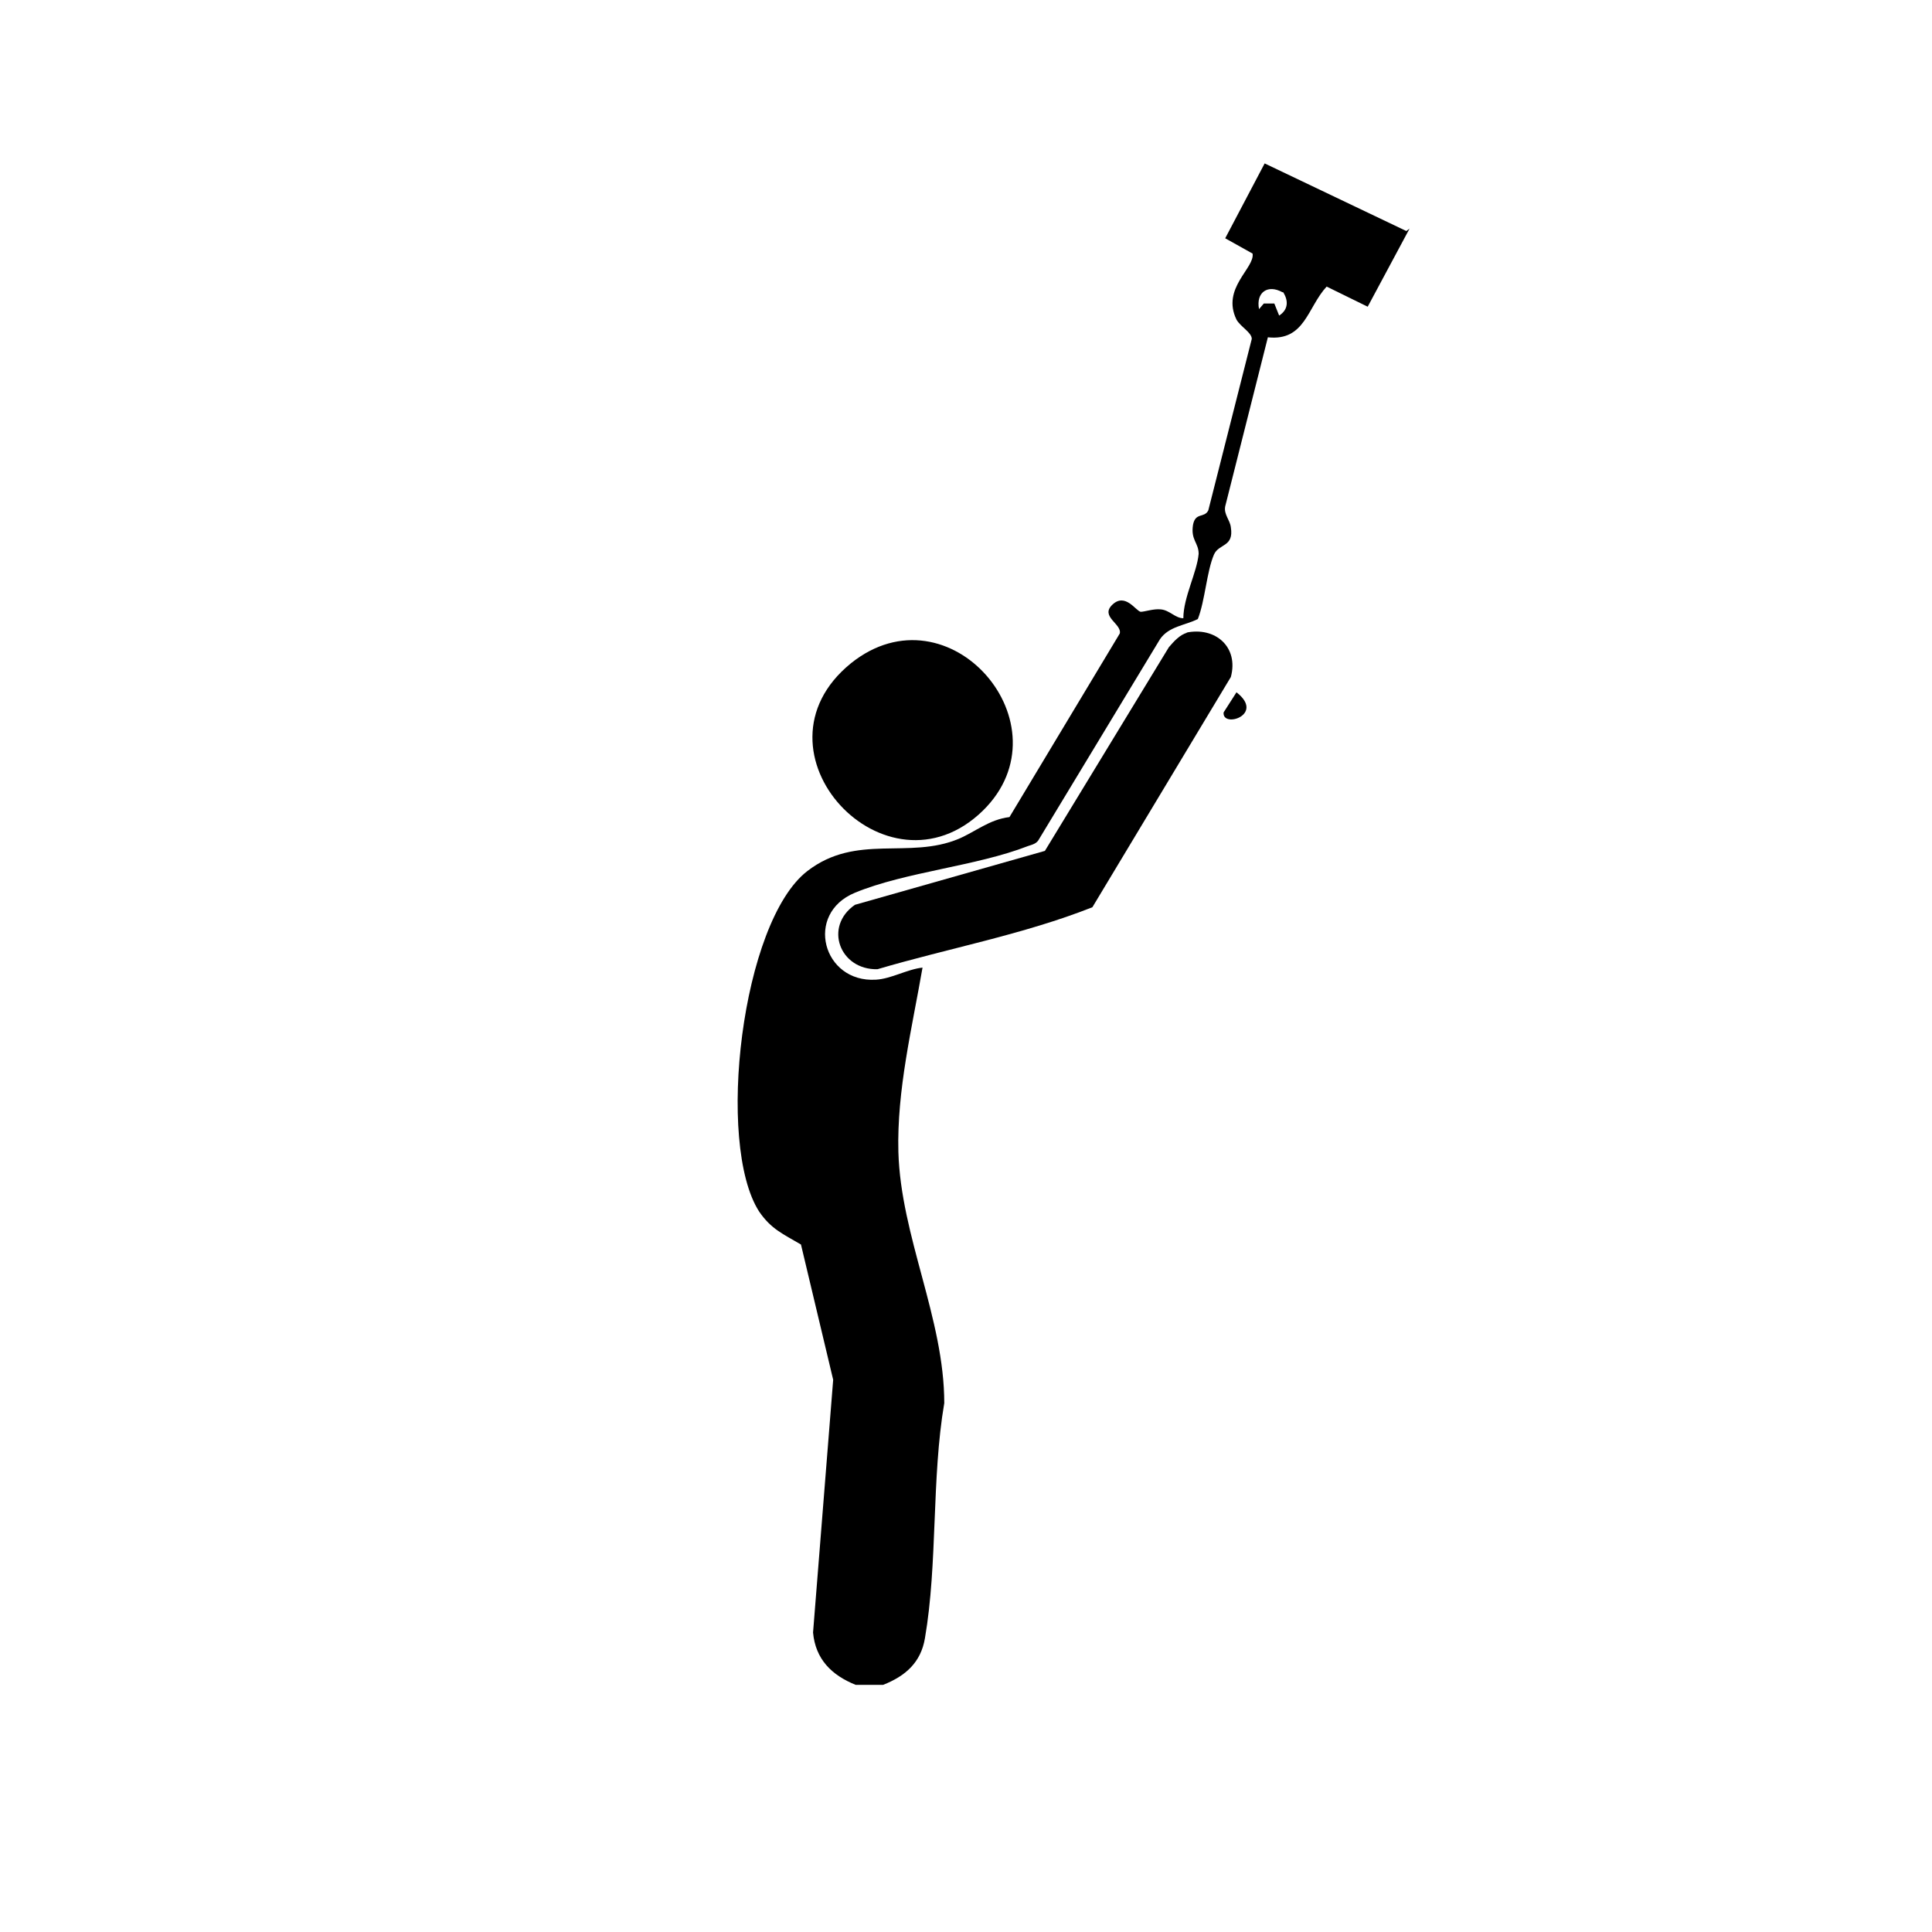
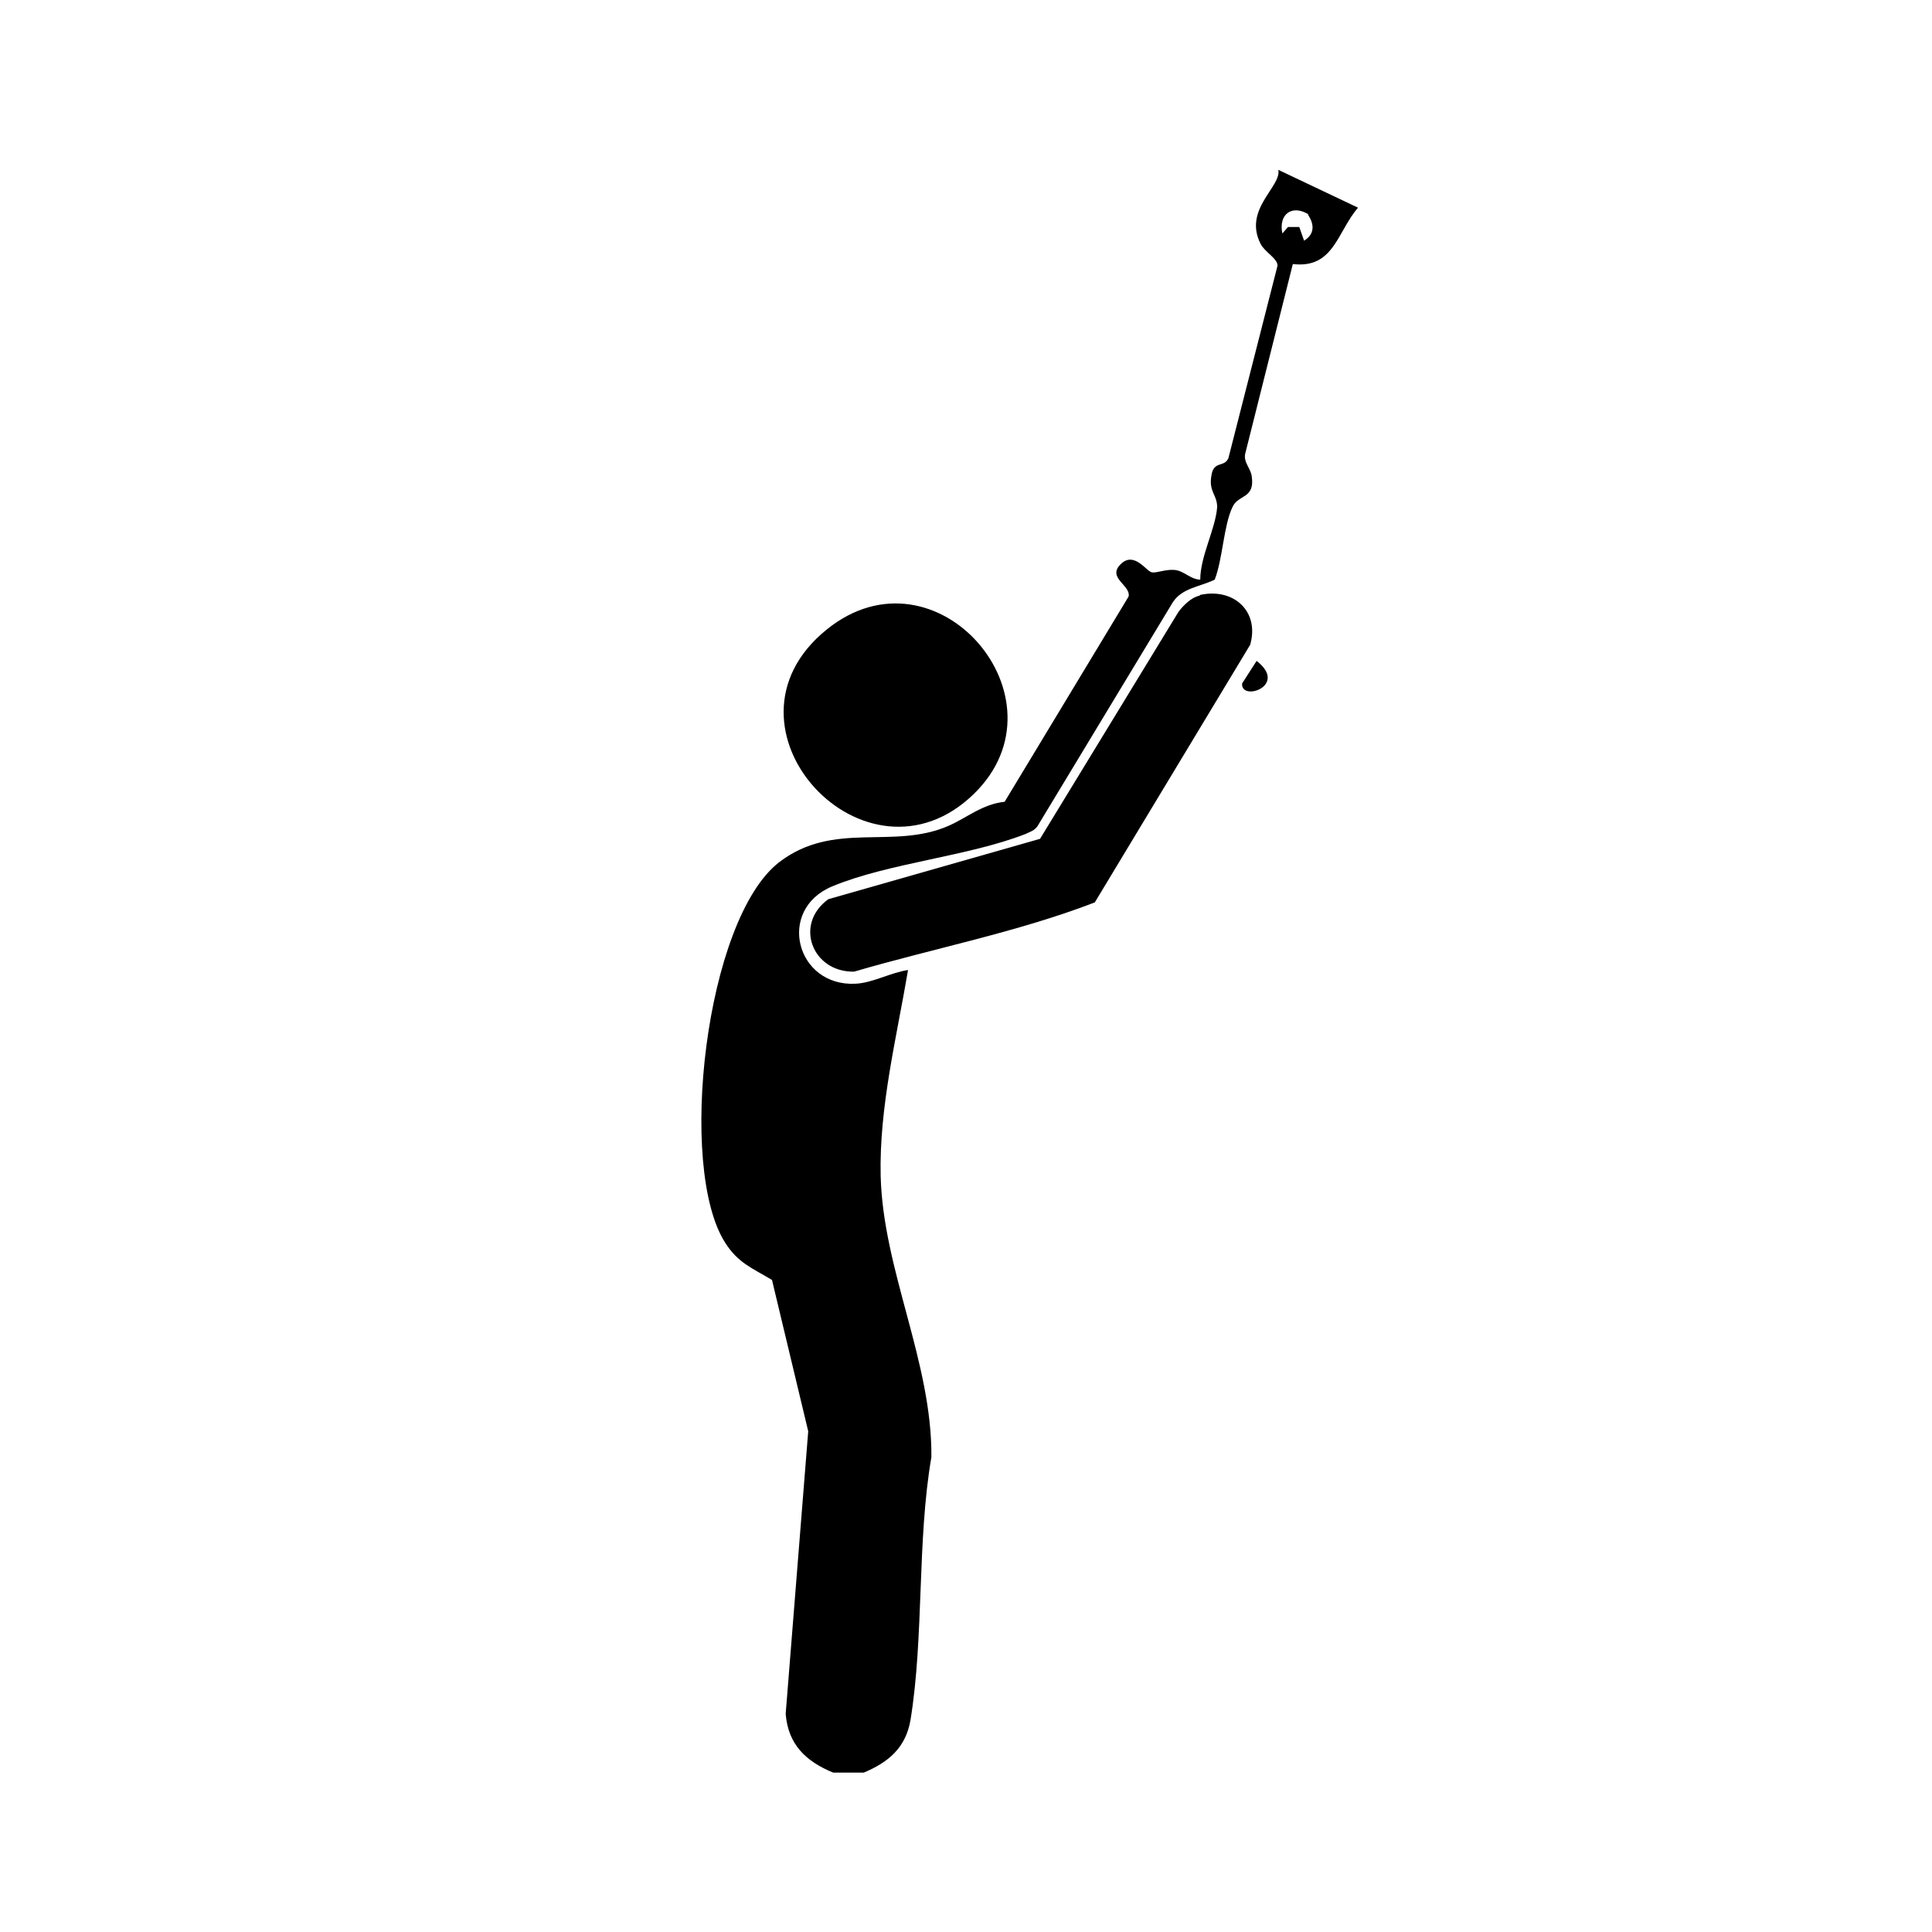
<svg xmlns="http://www.w3.org/2000/svg" id="Layer_1" version="1.1" viewBox="0 0 24 24">
-   <path d="M17.51,2.84l-.52.97-.51-.25c-.24.26-.27.68-.73.63l-.53,2.1c-.02.1.06.17.07.26.04.25-.15.2-.21.34-.09.21-.11.57-.2.8-.16.08-.36.09-.47.25l-1.5,2.48c-.03.06-.08.07-.14.09-.64.25-1.52.32-2.15.58s-.4,1.12.26,1.08c.19-.01.39-.13.58-.15-.13.75-.32,1.52-.3,2.29.03,1.05.57,2.07.57,3.12-.16.94-.08,1.99-.24,2.92-.05.3-.24.47-.52.58h-.34c-.3-.12-.5-.32-.53-.65l.25-3.14-.4-1.68c-.22-.13-.37-.19-.52-.41-.54-.84-.22-3.6.6-4.23.61-.47,1.26-.14,1.88-.4.21-.09.38-.24.63-.27l1.37-2.28c.03-.12-.25-.21-.09-.36s.29.08.35.09c.05,0,.16-.04.25-.03.11.01.18.11.28.11,0-.26.17-.57.19-.8,0-.14-.1-.17-.07-.36.03-.16.14-.08.19-.18l.54-2.13c0-.08-.14-.15-.19-.24-.19-.39.23-.64.2-.82l-.34-.19.49-.93,1.76.84ZM15.93,3.63c-.18-.1-.33,0-.29.21l.06-.07h.13s.06.15.06.15c.11-.07.12-.18.05-.29Z" />
-   <path d="M12.21,10.07c-1.2,1.17-2.98-.74-1.64-1.83,1.22-.98,2.72.77,1.64,1.83Z" />
-   <path d="M14.73,7.86c.37-.08.66.18.56.55l-1.72,2.86c-.86.34-1.79.51-2.67.77-.47.01-.67-.53-.28-.8l2.36-.67,1.54-2.53c.06-.07.14-.16.23-.18Z" />
-   <path d="M15.36,8.6c.36.28-.18.45-.16.25l.16-.25Z" />
+   <path d="M16.87,2.58c-.26.3-.3.76-.81.7l-.59,2.35c-.03.11.07.19.08.29.04.28-.17.22-.24.38-.11.23-.12.64-.22.9-.18.09-.4.1-.52.28l-1.68,2.78c-.04.06-.09.07-.15.1-.72.28-1.7.36-2.4.65s-.45,1.25.29,1.21c.21-.01.44-.14.65-.17-.14.83-.36,1.7-.34,2.56.03,1.17.64,2.31.63,3.49-.18,1.05-.09,2.23-.26,3.27-.06.34-.27.52-.58.65h-.38c-.34-.14-.56-.35-.59-.73l.28-3.51-.45-1.88c-.25-.15-.42-.21-.58-.46-.6-.93-.25-4.02.67-4.73.68-.52,1.41-.15,2.1-.45.23-.1.42-.27.7-.3l1.54-2.55c.03-.14-.27-.23-.1-.4s.32.09.39.1c.06.01.17-.04.28-.03.12.01.2.12.32.12,0-.29.19-.63.21-.9,0-.16-.11-.19-.07-.4.03-.18.16-.09.21-.21l.61-2.39c0-.09-.16-.17-.21-.27-.22-.43.26-.71.22-.92M16.25,2.66c-.2-.12-.37,0-.32.24l.07-.08h.14s.06.17.06.17c.13-.08.13-.2.05-.32Z" />
+   <path d="M12.1,9.86c-1.34,1.31-3.33-.83-1.83-2.04,1.36-1.1,3.04.86,1.83,2.04Z" />
+   <path d="M14.91,7.39c.41-.09.74.2.62.62l-1.93,3.2c-.96.37-2,.57-2.99.86-.52.01-.75-.59-.32-.9l2.63-.75,1.72-2.82c.06-.08.16-.18.26-.2Z" />
+   <path d="M15.61,8.21c.4.31-.2.51-.18.28l.18-.28Z" />
</svg>
